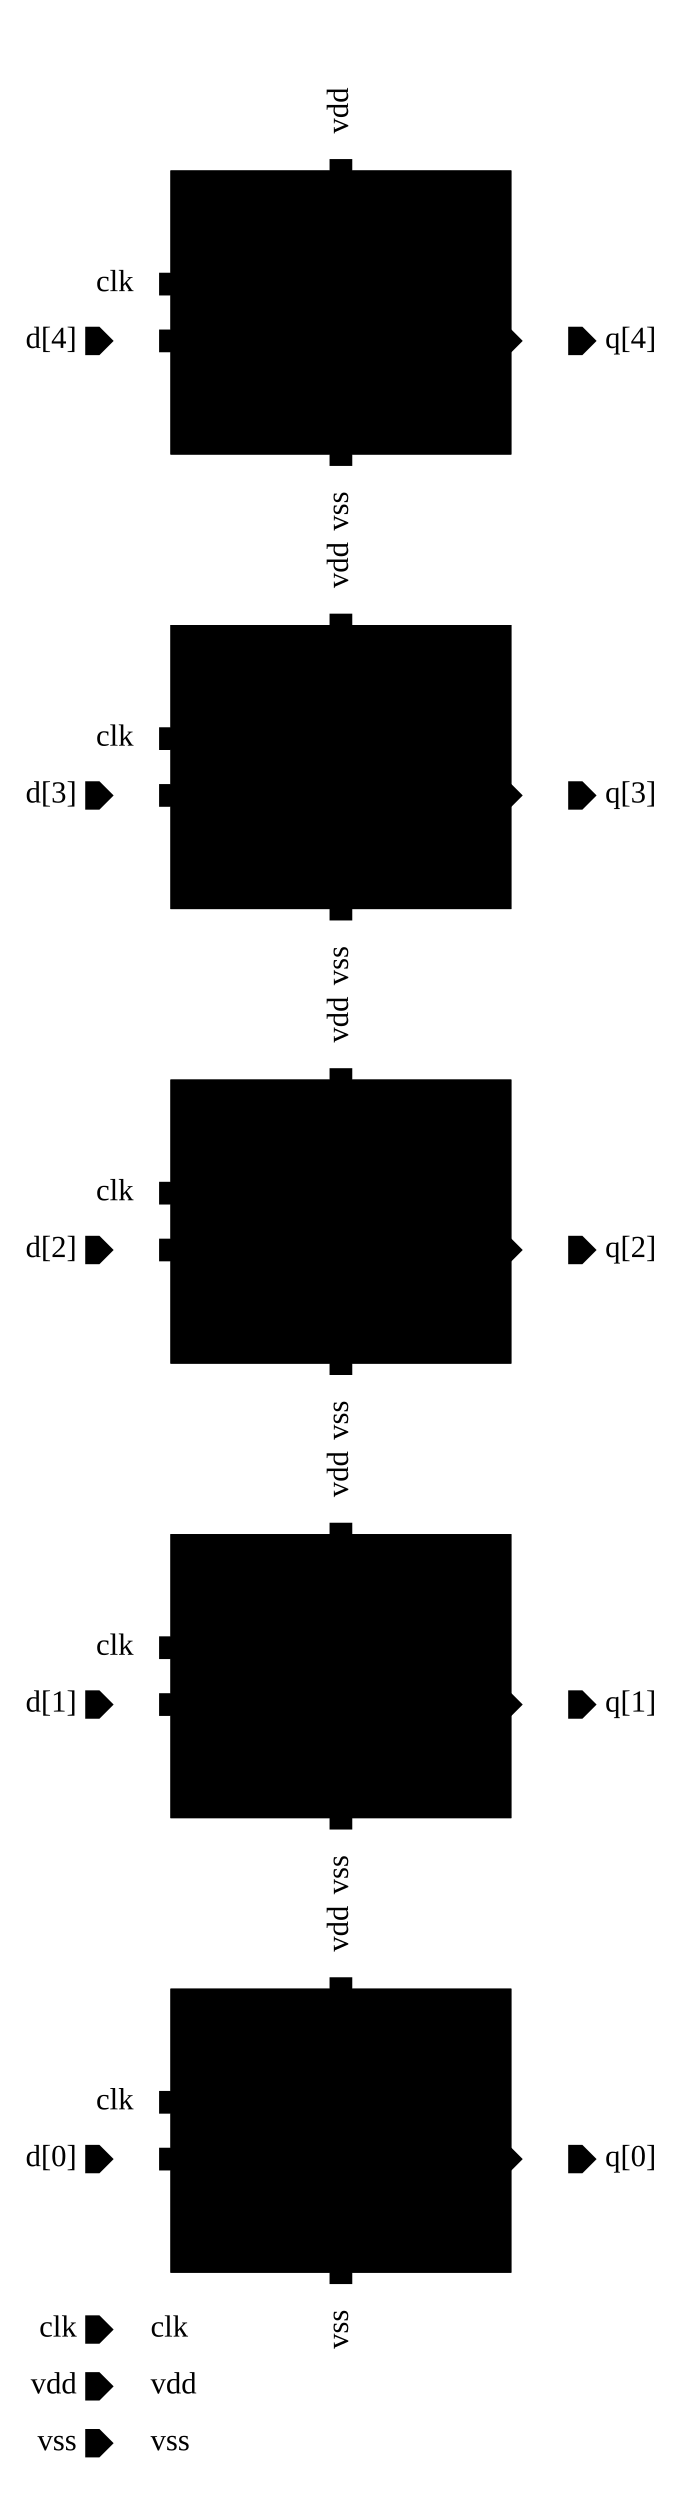
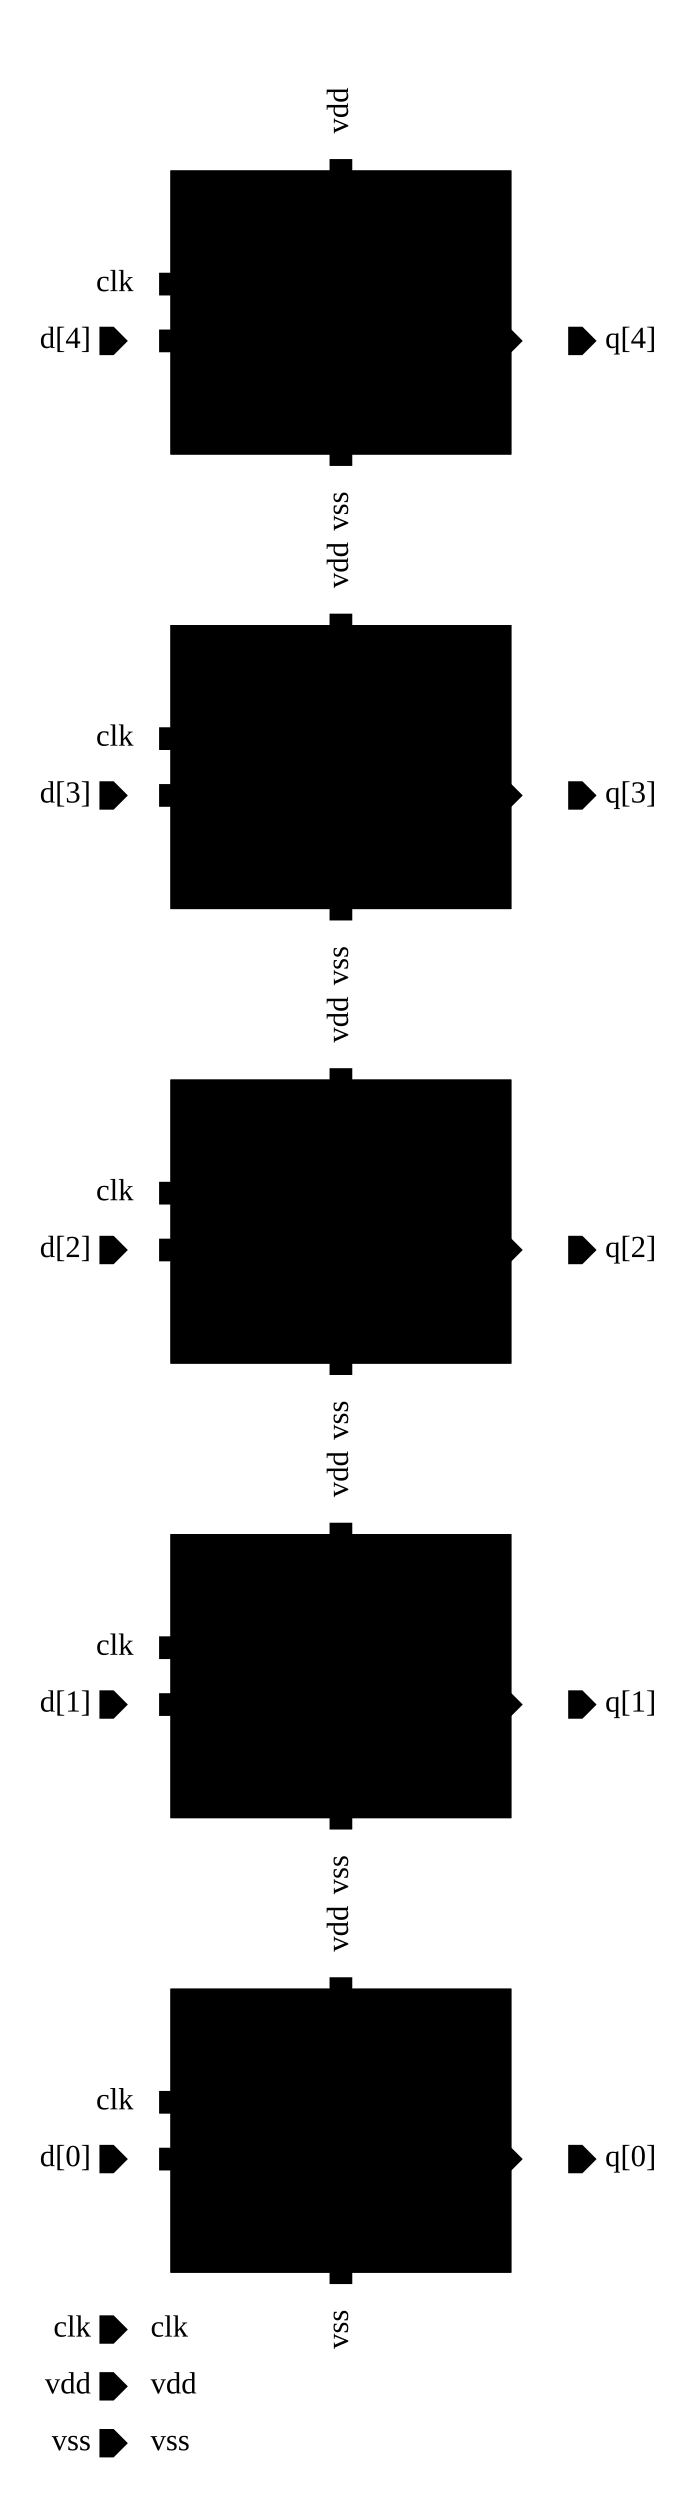
<svg xmlns="http://www.w3.org/2000/svg" width="300.0px" height="1100.0px" viewBox="-1.0 -1.0 12.0 44.0">
  <g transform="matrix(1 0 0 -1 0 42.0)">
    <path d="M1.0 5.0 L2.0 5.0" class="schemWire" />
    <path d="M8.0 5.0 L9.0 5.0" class="schemWire" />
    <path d="M1.0 13.0 L2.0 13.0" class="schemWire" />
    <path d="M8.0 13.0 L9.0 13.0" class="schemWire" />
    <path d="M1.0 21.0 L2.0 21.0" class="schemWire" />
    <path d="M8.0 21.0 L9.0 21.0" class="schemWire" />
    <path d="M1.0 29.0 L2.0 29.0" class="schemWire" />
    <path d="M8.0 29.0 L9.0 29.0" class="schemWire" />
    <path d="M1.0 37.0 L2.0 37.0" class="schemWire" />
    <path d="M8.0 37.0 L9.0 37.0" class="schemWire" />
    <path d="M0 0 L0 0.5" transform="matrix(0 -1 1 0 1.0 0.0)" class="tapPoint" />
    <text transform="matrix(0.045 0 0 -0.045 1.65 0.0)" dominant-baseline="middle" text-anchor="start" class="tapPointLabel">vss</text>
    <path d="M0 0 L0 0.5" transform="matrix(0 -1 1 0 1.0 1.0)" class="tapPoint" />
    <text transform="matrix(0.045 0 0 -0.045 1.65 1.0)" dominant-baseline="middle" text-anchor="start" class="tapPointLabel">vdd</text>
    <path d="M0 0 L0 0.5" transform="matrix(0 -1 1 0 1.0 2.0)" class="tapPoint" />
    <text transform="matrix(0.045 0 0 -0.045 1.65 2.0)" dominant-baseline="middle" text-anchor="start" class="tapPointLabel">clk</text>
    <path d="M0 0 L0 0.5" transform="matrix(-1 0 0 -1 5.0 3.0)" class="tapPoint" />
    <text transform="matrix(0 0.045 0.045 0 5.0 2.35)" dominant-baseline="middle" text-anchor="end" class="tapPointLabel">vss</text>
    <path d="M0 0 L0 0.5" transform="matrix(1 0 0 1 5.0 8.0)" class="tapPoint" />
    <text transform="matrix(0 0.045 0.045 0 5.0 8.65)" dominant-baseline="middle" text-anchor="start" class="tapPointLabel">vdd</text>
    <path d="M0 0 L0 0.5" transform="matrix(0 1 -1 0 2.0 6.0)" class="tapPoint" />
    <text transform="matrix(0.045 0 0 -0.045 1.35 6.0)" dominant-baseline="middle" text-anchor="end" class="tapPointLabel">clk</text>
    <path d="M0 0 L0 0.5" transform="matrix(-1 0 0 -1 5.0 11.0)" class="tapPoint" />
    <text transform="matrix(0 0.045 0.045 0 5.0 10.35)" dominant-baseline="middle" text-anchor="end" class="tapPointLabel">vss</text>
    <path d="M0 0 L0 0.5" transform="matrix(1 0 0 1 5.0 16.0)" class="tapPoint" />
    <text transform="matrix(0 0.045 0.045 0 5.0 16.65)" dominant-baseline="middle" text-anchor="start" class="tapPointLabel">vdd</text>
    <path d="M0 0 L0 0.5" transform="matrix(0 1 -1 0 2.0 14.0)" class="tapPoint" />
    <text transform="matrix(0.045 0 0 -0.045 1.35 14.0)" dominant-baseline="middle" text-anchor="end" class="tapPointLabel">clk</text>
    <path d="M0 0 L0 0.5" transform="matrix(-1 0 0 -1 5.0 19.0)" class="tapPoint" />
    <text transform="matrix(0 0.045 0.045 0 5.0 18.35)" dominant-baseline="middle" text-anchor="end" class="tapPointLabel">vss</text>
    <path d="M0 0 L0 0.5" transform="matrix(1 0 0 1 5.0 24.0)" class="tapPoint" />
    <text transform="matrix(0 0.045 0.045 0 5.0 24.65)" dominant-baseline="middle" text-anchor="start" class="tapPointLabel">vdd</text>
    <path d="M0 0 L0 0.5" transform="matrix(0 1 -1 0 2.0 22.0)" class="tapPoint" />
    <text transform="matrix(0.045 0 0 -0.045 1.35 22.0)" dominant-baseline="middle" text-anchor="end" class="tapPointLabel">clk</text>
    <path d="M0 0 L0 0.5" transform="matrix(-1 0 0 -1 5.0 27.0)" class="tapPoint" />
    <text transform="matrix(0 0.045 0.045 0 5.0 26.35)" dominant-baseline="middle" text-anchor="end" class="tapPointLabel">vss</text>
    <path d="M0 0 L0 0.5" transform="matrix(1 0 0 1 5.0 32.0)" class="tapPoint" />
    <text transform="matrix(0 0.045 0.045 0 5.0 32.65)" dominant-baseline="middle" text-anchor="start" class="tapPointLabel">vdd</text>
    <path d="M0 0 L0 0.5" transform="matrix(0 1 -1 0 2.0 30.0)" class="tapPoint" />
    <text transform="matrix(0.045 0 0 -0.045 1.35 30.0)" dominant-baseline="middle" text-anchor="end" class="tapPointLabel">clk</text>
    <path d="M0 0 L0 0.5" transform="matrix(-1 0 0 -1 5.0 35.0)" class="tapPoint" />
    <text transform="matrix(0 0.045 0.045 0 5.0 34.35)" dominant-baseline="middle" text-anchor="end" class="tapPointLabel">vss</text>
    <path d="M0 0 L0 0.5" transform="matrix(1 0 0 1 5.0 40.0)" class="tapPoint" />
    <text transform="matrix(0 0.045 0.045 0 5.0 40.65)" dominant-baseline="middle" text-anchor="start" class="tapPointLabel">vdd</text>
    <path d="M0 0 L0 0.5" transform="matrix(0 1 -1 0 2.0 38.0)" class="tapPoint" />
    <text transform="matrix(0.045 0 0 -0.045 1.35 38.0)" dominant-baseline="middle" text-anchor="end" class="tapPointLabel">clk</text>
    <g>
      <rect x="2.0" y="3.0" width="6.0" height="5.0" class="symbolOutline" />
      <text transform="matrix(0.045 0 0 -0.045 2.125 7.875)" dominant-baseline="hanging" text-anchor="start" class="instanceName">I[0]</text>
      <text transform="matrix(0.045 0 0 -0.045 7.875 7.875)" dominant-baseline="hanging" text-anchor="end" class="cellName">DFF</text>
      <path d="M0.0 0.0 L6.0 0.0 L6.0 5.0 L0.0 5.0 Z" transform="matrix(1 0 0 1 2.0 3.0)" class="symbolPoly" />
      <path d="M0 0 L0.2 -0.2 L0.2 -0.4 L0 -0.4 L-0.2 -0.4 L-0.2 -0.2 Z" transform="matrix(1 0 0 1 5.0 3.2)" class="pinArrow" />
      <text transform="matrix(0 0.045 0.045 0 5.0 3.225)" dominant-baseline="middle" text-anchor="start" class="pinLabel">vss</text>
      <path d="M0 0 L0.2 -0.2 L0.2 -0.4 L0 -0.4 L-0.2 -0.4 L-0.2 -0.2 Z" transform="matrix(-1 0 0 -1 5.0 7.8)" class="pinArrow" />
      <text transform="matrix(0 0.045 0.045 0 5.0 7.775)" dominant-baseline="middle" text-anchor="end" class="pinLabel">vdd</text>
      <path d="M0 0 L0.2 -0.2 L0.2 -0.4 L0 -0.4 L-0.2 -0.4 L-0.2 -0.2 Z" transform="matrix(0 -1 1 0 2.2 5.0)" class="pinArrow" />
      <text transform="matrix(0.045 0 0 -0.045 2.225 5.0)" dominant-baseline="middle" text-anchor="start" class="pinLabel">d</text>
      <path d="M0 0 L0.2 0 L0.2 -0.2 L0 -0.4 L-0.2 -0.2 L-0.2 0 Z" transform="matrix(0 1 -1 0 7.8 5.0)" class="pinArrow" />
      <text transform="matrix(0.045 0 0 -0.045 7.775 5.0)" dominant-baseline="middle" text-anchor="end" class="pinLabel">q</text>
      <path d="M0 0 L0.2 -0.2 L0.2 -0.4 L0 -0.4 L-0.2 -0.4 L-0.2 -0.2 Z" transform="matrix(0 -1 1 0 2.2 6.0)" class="pinArrow" />
      <text transform="matrix(0.045 0 0 -0.045 2.225 6.0)" dominant-baseline="middle" text-anchor="start" class="pinLabel">clk</text>
    </g>
    <g>
      <rect x="2.0" y="11.0" width="6.0" height="5.0" class="symbolOutline" />
      <text transform="matrix(0.045 0 0 -0.045 2.125 15.875)" dominant-baseline="hanging" text-anchor="start" class="instanceName">I[1]</text>
      <text transform="matrix(0.045 0 0 -0.045 7.875 15.875)" dominant-baseline="hanging" text-anchor="end" class="cellName">DFF</text>
      <path d="M0.0 0.0 L6.0 0.0 L6.0 5.0 L0.0 5.0 Z" transform="matrix(1 0 0 1 2.0 11.0)" class="symbolPoly" />
      <path d="M0 0 L0.2 -0.2 L0.2 -0.4 L0 -0.4 L-0.2 -0.4 L-0.2 -0.2 Z" transform="matrix(1 0 0 1 5.0 11.2)" class="pinArrow" />
      <text transform="matrix(0 0.045 0.045 0 5.0 11.225)" dominant-baseline="middle" text-anchor="start" class="pinLabel">vss</text>
      <path d="M0 0 L0.2 -0.2 L0.2 -0.4 L0 -0.4 L-0.2 -0.4 L-0.2 -0.2 Z" transform="matrix(-1 0 0 -1 5.0 15.8)" class="pinArrow" />
      <text transform="matrix(0 0.045 0.045 0 5.0 15.775)" dominant-baseline="middle" text-anchor="end" class="pinLabel">vdd</text>
      <path d="M0 0 L0.2 -0.2 L0.2 -0.4 L0 -0.4 L-0.2 -0.4 L-0.2 -0.2 Z" transform="matrix(0 -1 1 0 2.2 13.0)" class="pinArrow" />
      <text transform="matrix(0.045 0 0 -0.045 2.225 13.0)" dominant-baseline="middle" text-anchor="start" class="pinLabel">d</text>
      <path d="M0 0 L0.2 0 L0.2 -0.2 L0 -0.4 L-0.2 -0.2 L-0.2 0 Z" transform="matrix(0 1 -1 0 7.8 13.0)" class="pinArrow" />
      <text transform="matrix(0.045 0 0 -0.045 7.775 13.0)" dominant-baseline="middle" text-anchor="end" class="pinLabel">q</text>
      <path d="M0 0 L0.2 -0.2 L0.2 -0.4 L0 -0.4 L-0.2 -0.4 L-0.2 -0.2 Z" transform="matrix(0 -1 1 0 2.2 14.0)" class="pinArrow" />
      <text transform="matrix(0.045 0 0 -0.045 2.225 14.0)" dominant-baseline="middle" text-anchor="start" class="pinLabel">clk</text>
    </g>
    <g>
      <rect x="2.0" y="19.0" width="6.0" height="5.0" class="symbolOutline" />
      <text transform="matrix(0.045 0 0 -0.045 2.125 23.875)" dominant-baseline="hanging" text-anchor="start" class="instanceName">I[2]</text>
      <text transform="matrix(0.045 0 0 -0.045 7.875 23.875)" dominant-baseline="hanging" text-anchor="end" class="cellName">DFF</text>
      <path d="M0.0 0.0 L6.0 0.0 L6.0 5.0 L0.0 5.0 Z" transform="matrix(1 0 0 1 2.0 19.0)" class="symbolPoly" />
      <path d="M0 0 L0.2 -0.2 L0.2 -0.4 L0 -0.4 L-0.2 -0.4 L-0.2 -0.2 Z" transform="matrix(1 0 0 1 5.0 19.2)" class="pinArrow" />
      <text transform="matrix(0 0.045 0.045 0 5.0 19.225)" dominant-baseline="middle" text-anchor="start" class="pinLabel">vss</text>
      <path d="M0 0 L0.2 -0.2 L0.2 -0.4 L0 -0.4 L-0.2 -0.4 L-0.2 -0.2 Z" transform="matrix(-1 0 0 -1 5.0 23.8)" class="pinArrow" />
      <text transform="matrix(0 0.045 0.045 0 5.0 23.775)" dominant-baseline="middle" text-anchor="end" class="pinLabel">vdd</text>
      <path d="M0 0 L0.2 -0.2 L0.2 -0.4 L0 -0.4 L-0.2 -0.4 L-0.2 -0.2 Z" transform="matrix(0 -1 1 0 2.2 21.0)" class="pinArrow" />
      <text transform="matrix(0.045 0 0 -0.045 2.225 21.0)" dominant-baseline="middle" text-anchor="start" class="pinLabel">d</text>
      <path d="M0 0 L0.2 0 L0.2 -0.2 L0 -0.4 L-0.2 -0.2 L-0.2 0 Z" transform="matrix(0 1 -1 0 7.8 21.0)" class="pinArrow" />
      <text transform="matrix(0.045 0 0 -0.045 7.775 21.0)" dominant-baseline="middle" text-anchor="end" class="pinLabel">q</text>
      <path d="M0 0 L0.2 -0.2 L0.2 -0.4 L0 -0.4 L-0.2 -0.4 L-0.2 -0.2 Z" transform="matrix(0 -1 1 0 2.2 22.0)" class="pinArrow" />
      <text transform="matrix(0.045 0 0 -0.045 2.225 22.0)" dominant-baseline="middle" text-anchor="start" class="pinLabel">clk</text>
    </g>
    <g>
      <rect x="2.0" y="27.0" width="6.0" height="5.0" class="symbolOutline" />
      <text transform="matrix(0.045 0 0 -0.045 2.125 31.875)" dominant-baseline="hanging" text-anchor="start" class="instanceName">I[3]</text>
      <text transform="matrix(0.045 0 0 -0.045 7.875 31.875)" dominant-baseline="hanging" text-anchor="end" class="cellName">DFF</text>
      <path d="M0.0 0.0 L6.0 0.0 L6.0 5.0 L0.0 5.0 Z" transform="matrix(1 0 0 1 2.0 27.0)" class="symbolPoly" />
      <path d="M0 0 L0.2 -0.2 L0.2 -0.4 L0 -0.4 L-0.2 -0.4 L-0.2 -0.2 Z" transform="matrix(1 0 0 1 5.0 27.2)" class="pinArrow" />
      <text transform="matrix(0 0.045 0.045 0 5.0 27.225)" dominant-baseline="middle" text-anchor="start" class="pinLabel">vss</text>
      <path d="M0 0 L0.2 -0.2 L0.2 -0.4 L0 -0.4 L-0.2 -0.4 L-0.2 -0.2 Z" transform="matrix(-1 0 0 -1 5.0 31.8)" class="pinArrow" />
      <text transform="matrix(0 0.045 0.045 0 5.0 31.775)" dominant-baseline="middle" text-anchor="end" class="pinLabel">vdd</text>
      <path d="M0 0 L0.2 -0.2 L0.2 -0.4 L0 -0.4 L-0.2 -0.4 L-0.2 -0.2 Z" transform="matrix(0 -1 1 0 2.2 29.0)" class="pinArrow" />
      <text transform="matrix(0.045 0 0 -0.045 2.225 29.0)" dominant-baseline="middle" text-anchor="start" class="pinLabel">d</text>
      <path d="M0 0 L0.2 0 L0.2 -0.2 L0 -0.4 L-0.2 -0.2 L-0.2 0 Z" transform="matrix(0 1 -1 0 7.8 29.0)" class="pinArrow" />
      <text transform="matrix(0.045 0 0 -0.045 7.775 29.0)" dominant-baseline="middle" text-anchor="end" class="pinLabel">q</text>
      <path d="M0 0 L0.2 -0.2 L0.2 -0.4 L0 -0.4 L-0.2 -0.4 L-0.2 -0.2 Z" transform="matrix(0 -1 1 0 2.2 30.0)" class="pinArrow" />
      <text transform="matrix(0.045 0 0 -0.045 2.225 30.0)" dominant-baseline="middle" text-anchor="start" class="pinLabel">clk</text>
    </g>
    <g>
      <rect x="2.0" y="35.0" width="6.0" height="5.0" class="symbolOutline" />
      <text transform="matrix(0.045 0 0 -0.045 2.125 39.875)" dominant-baseline="hanging" text-anchor="start" class="instanceName">I[4]</text>
      <text transform="matrix(0.045 0 0 -0.045 7.875 39.875)" dominant-baseline="hanging" text-anchor="end" class="cellName">DFF</text>
      <path d="M0.0 0.0 L6.0 0.0 L6.0 5.0 L0.0 5.0 Z" transform="matrix(1 0 0 1 2.0 35.0)" class="symbolPoly" />
      <path d="M0 0 L0.2 -0.2 L0.2 -0.4 L0 -0.4 L-0.2 -0.4 L-0.2 -0.2 Z" transform="matrix(1 0 0 1 5.0 35.2)" class="pinArrow" />
      <text transform="matrix(0 0.045 0.045 0 5.0 35.225)" dominant-baseline="middle" text-anchor="start" class="pinLabel">vss</text>
      <path d="M0 0 L0.2 -0.2 L0.2 -0.4 L0 -0.4 L-0.2 -0.4 L-0.2 -0.2 Z" transform="matrix(-1 0 0 -1 5.0 39.8)" class="pinArrow" />
      <text transform="matrix(0 0.045 0.045 0 5.0 39.775)" dominant-baseline="middle" text-anchor="end" class="pinLabel">vdd</text>
      <path d="M0 0 L0.2 -0.2 L0.2 -0.4 L0 -0.4 L-0.2 -0.4 L-0.2 -0.2 Z" transform="matrix(0 -1 1 0 2.2 37.0)" class="pinArrow" />
      <text transform="matrix(0.045 0 0 -0.045 2.225 37.0)" dominant-baseline="middle" text-anchor="start" class="pinLabel">d</text>
      <path d="M0 0 L0.2 0 L0.2 -0.2 L0 -0.4 L-0.2 -0.2 L-0.2 0 Z" transform="matrix(0 1 -1 0 7.8 37.0)" class="pinArrow" />
      <text transform="matrix(0.045 0 0 -0.045 7.775 37.0)" dominant-baseline="middle" text-anchor="end" class="pinLabel">q</text>
      <path d="M0 0 L0.2 -0.2 L0.2 -0.4 L0 -0.4 L-0.2 -0.4 L-0.2 -0.2 Z" transform="matrix(0 -1 1 0 2.2 38.0)" class="pinArrow" />
      <text transform="matrix(0.045 0 0 -0.045 2.225 38.0)" dominant-baseline="middle" text-anchor="start" class="pinLabel">clk</text>
    </g>
    <g>
-       <path d="M0 0 L0.25 -0.25 L0.25 -0.5 L0 -0.5 L-0.25 -0.5 L-0.25 -0.25 Z" transform="matrix(0 -1 1 0 1.0 0.0)" class="portArrow" />
-       <text transform="matrix(0.045 0 0 -0.045 0.35 0.0)" dominant-baseline="middle" text-anchor="end" class="portLabel">vss</text>
+       <path d="M0 0 L0.25 -0.25 L0.25 -0.5 L0 -0.5 L-0.25 -0.5 L-0.25 -0.25 Z" transform="matrix(0 -1 1 0 1.25 0.0)" class="portArrow" />
+       <text transform="matrix(0.045 0 0 -0.045 0.6 0.0)" dominant-baseline="middle" text-anchor="end" class="portLabel">vss</text>
    </g>
    <g>
-       <path d="M0 0 L0.25 -0.25 L0.25 -0.5 L0 -0.5 L-0.25 -0.5 L-0.25 -0.25 Z" transform="matrix(0 -1 1 0 1.0 1.0)" class="portArrow" />
-       <text transform="matrix(0.045 0 0 -0.045 0.35 1.0)" dominant-baseline="middle" text-anchor="end" class="portLabel">vdd</text>
+       <path d="M0 0 L0.25 -0.25 L0.25 -0.5 L0 -0.5 L-0.25 -0.5 L-0.25 -0.25 Z" transform="matrix(0 -1 1 0 1.25 1.0)" class="portArrow" />
+       <text transform="matrix(0.045 0 0 -0.045 0.6 1.0)" dominant-baseline="middle" text-anchor="end" class="portLabel">vdd</text>
    </g>
    <g>
-       <path d="M0 0 L0.25 -0.25 L0.25 -0.5 L0 -0.5 L-0.25 -0.5 L-0.25 -0.25 Z" transform="matrix(0 -1 1 0 1.0 2.0)" class="portArrow" />
-       <text transform="matrix(0.045 0 0 -0.045 0.35 2.0)" dominant-baseline="middle" text-anchor="end" class="portLabel">clk</text>
+       <path d="M0 0 L0.25 -0.25 L0.25 -0.5 L0 -0.5 L-0.25 -0.5 L-0.25 -0.25 Z" transform="matrix(0 -1 1 0 1.25 2.0)" class="portArrow" />
+       <text transform="matrix(0.045 0 0 -0.045 0.6 2.0)" dominant-baseline="middle" text-anchor="end" class="portLabel">clk</text>
    </g>
    <g>
-       <path d="M0 0 L0.25 -0.25 L0.25 -0.5 L0 -0.5 L-0.25 -0.5 L-0.25 -0.25 Z" transform="matrix(0 -1 1 0 1.0 5.0)" class="portArrow" />
-       <text transform="matrix(0.045 0 0 -0.045 0.35 5.0)" dominant-baseline="middle" text-anchor="end" class="portLabel">d[0]</text>
+       <path d="M0 0 L0.25 -0.25 L0.25 -0.5 L0 -0.5 L-0.25 -0.5 L-0.25 -0.25 Z" transform="matrix(0 -1 1 0 1.25 5.0)" class="portArrow" />
+       <text transform="matrix(0.045 0 0 -0.045 0.6 5.0)" dominant-baseline="middle" text-anchor="end" class="portLabel">d[0]</text>
    </g>
    <g>
      <path d="M0 0 L0.25 0 L0.25 -0.25 L0 -0.5 L-0.25 -0.25 L-0.25 0 Z" transform="matrix(0 1 -1 0 9.0 5.0)" class="portArrow" />
      <text transform="matrix(0.045 0 0 -0.045 9.65 5.0)" dominant-baseline="middle" text-anchor="start" class="portLabel">q[0]</text>
    </g>
    <g>
-       <path d="M0 0 L0.25 -0.25 L0.25 -0.5 L0 -0.5 L-0.25 -0.5 L-0.25 -0.25 Z" transform="matrix(0 -1 1 0 1.0 13.0)" class="portArrow" />
-       <text transform="matrix(0.045 0 0 -0.045 0.35 13.0)" dominant-baseline="middle" text-anchor="end" class="portLabel">d[1]</text>
+       <path d="M0 0 L0.25 -0.25 L0.25 -0.5 L0 -0.5 L-0.25 -0.5 L-0.25 -0.25 Z" transform="matrix(0 -1 1 0 1.25 13.0)" class="portArrow" />
+       <text transform="matrix(0.045 0 0 -0.045 0.6 13.0)" dominant-baseline="middle" text-anchor="end" class="portLabel">d[1]</text>
    </g>
    <g>
      <path d="M0 0 L0.25 0 L0.25 -0.25 L0 -0.5 L-0.25 -0.25 L-0.25 0 Z" transform="matrix(0 1 -1 0 9.0 13.0)" class="portArrow" />
      <text transform="matrix(0.045 0 0 -0.045 9.65 13.0)" dominant-baseline="middle" text-anchor="start" class="portLabel">q[1]</text>
    </g>
    <g>
-       <path d="M0 0 L0.25 -0.25 L0.25 -0.5 L0 -0.5 L-0.25 -0.5 L-0.25 -0.25 Z" transform="matrix(0 -1 1 0 1.0 21.0)" class="portArrow" />
-       <text transform="matrix(0.045 0 0 -0.045 0.35 21.0)" dominant-baseline="middle" text-anchor="end" class="portLabel">d[2]</text>
+       <path d="M0 0 L0.25 -0.25 L0.25 -0.5 L0 -0.5 L-0.25 -0.5 L-0.25 -0.25 Z" transform="matrix(0 -1 1 0 1.25 21.0)" class="portArrow" />
+       <text transform="matrix(0.045 0 0 -0.045 0.6 21.0)" dominant-baseline="middle" text-anchor="end" class="portLabel">d[2]</text>
    </g>
    <g>
      <path d="M0 0 L0.25 0 L0.25 -0.25 L0 -0.5 L-0.25 -0.25 L-0.25 0 Z" transform="matrix(0 1 -1 0 9.0 21.0)" class="portArrow" />
      <text transform="matrix(0.045 0 0 -0.045 9.65 21.0)" dominant-baseline="middle" text-anchor="start" class="portLabel">q[2]</text>
    </g>
    <g>
-       <path d="M0 0 L0.25 -0.25 L0.25 -0.5 L0 -0.5 L-0.25 -0.5 L-0.25 -0.25 Z" transform="matrix(0 -1 1 0 1.0 29.0)" class="portArrow" />
-       <text transform="matrix(0.045 0 0 -0.045 0.35 29.0)" dominant-baseline="middle" text-anchor="end" class="portLabel">d[3]</text>
+       <path d="M0 0 L0.25 -0.25 L0.25 -0.5 L0 -0.5 L-0.25 -0.5 L-0.25 -0.25 Z" transform="matrix(0 -1 1 0 1.25 29.0)" class="portArrow" />
+       <text transform="matrix(0.045 0 0 -0.045 0.6 29.0)" dominant-baseline="middle" text-anchor="end" class="portLabel">d[3]</text>
    </g>
    <g>
      <path d="M0 0 L0.25 0 L0.25 -0.25 L0 -0.5 L-0.25 -0.25 L-0.25 0 Z" transform="matrix(0 1 -1 0 9.0 29.0)" class="portArrow" />
      <text transform="matrix(0.045 0 0 -0.045 9.65 29.0)" dominant-baseline="middle" text-anchor="start" class="portLabel">q[3]</text>
    </g>
    <g>
-       <path d="M0 0 L0.25 -0.25 L0.25 -0.5 L0 -0.5 L-0.25 -0.5 L-0.25 -0.25 Z" transform="matrix(0 -1 1 0 1.0 37.0)" class="portArrow" />
-       <text transform="matrix(0.045 0 0 -0.045 0.35 37.0)" dominant-baseline="middle" text-anchor="end" class="portLabel">d[4]</text>
+       <path d="M0 0 L0.25 -0.25 L0.25 -0.5 L0 -0.5 L-0.25 -0.5 L-0.25 -0.25 Z" transform="matrix(0 -1 1 0 1.25 37.0)" class="portArrow" />
+       <text transform="matrix(0.045 0 0 -0.045 0.6 37.0)" dominant-baseline="middle" text-anchor="end" class="portLabel">d[4]</text>
    </g>
    <g>
      <path d="M0 0 L0.25 0 L0.25 -0.25 L0 -0.5 L-0.25 -0.25 L-0.25 0 Z" transform="matrix(0 1 -1 0 9.0 37.0)" class="portArrow" />
      <text transform="matrix(0.045 0 0 -0.045 9.65 37.0)" dominant-baseline="middle" text-anchor="start" class="portLabel">q[4]</text>
    </g>
  </g>
</svg>
